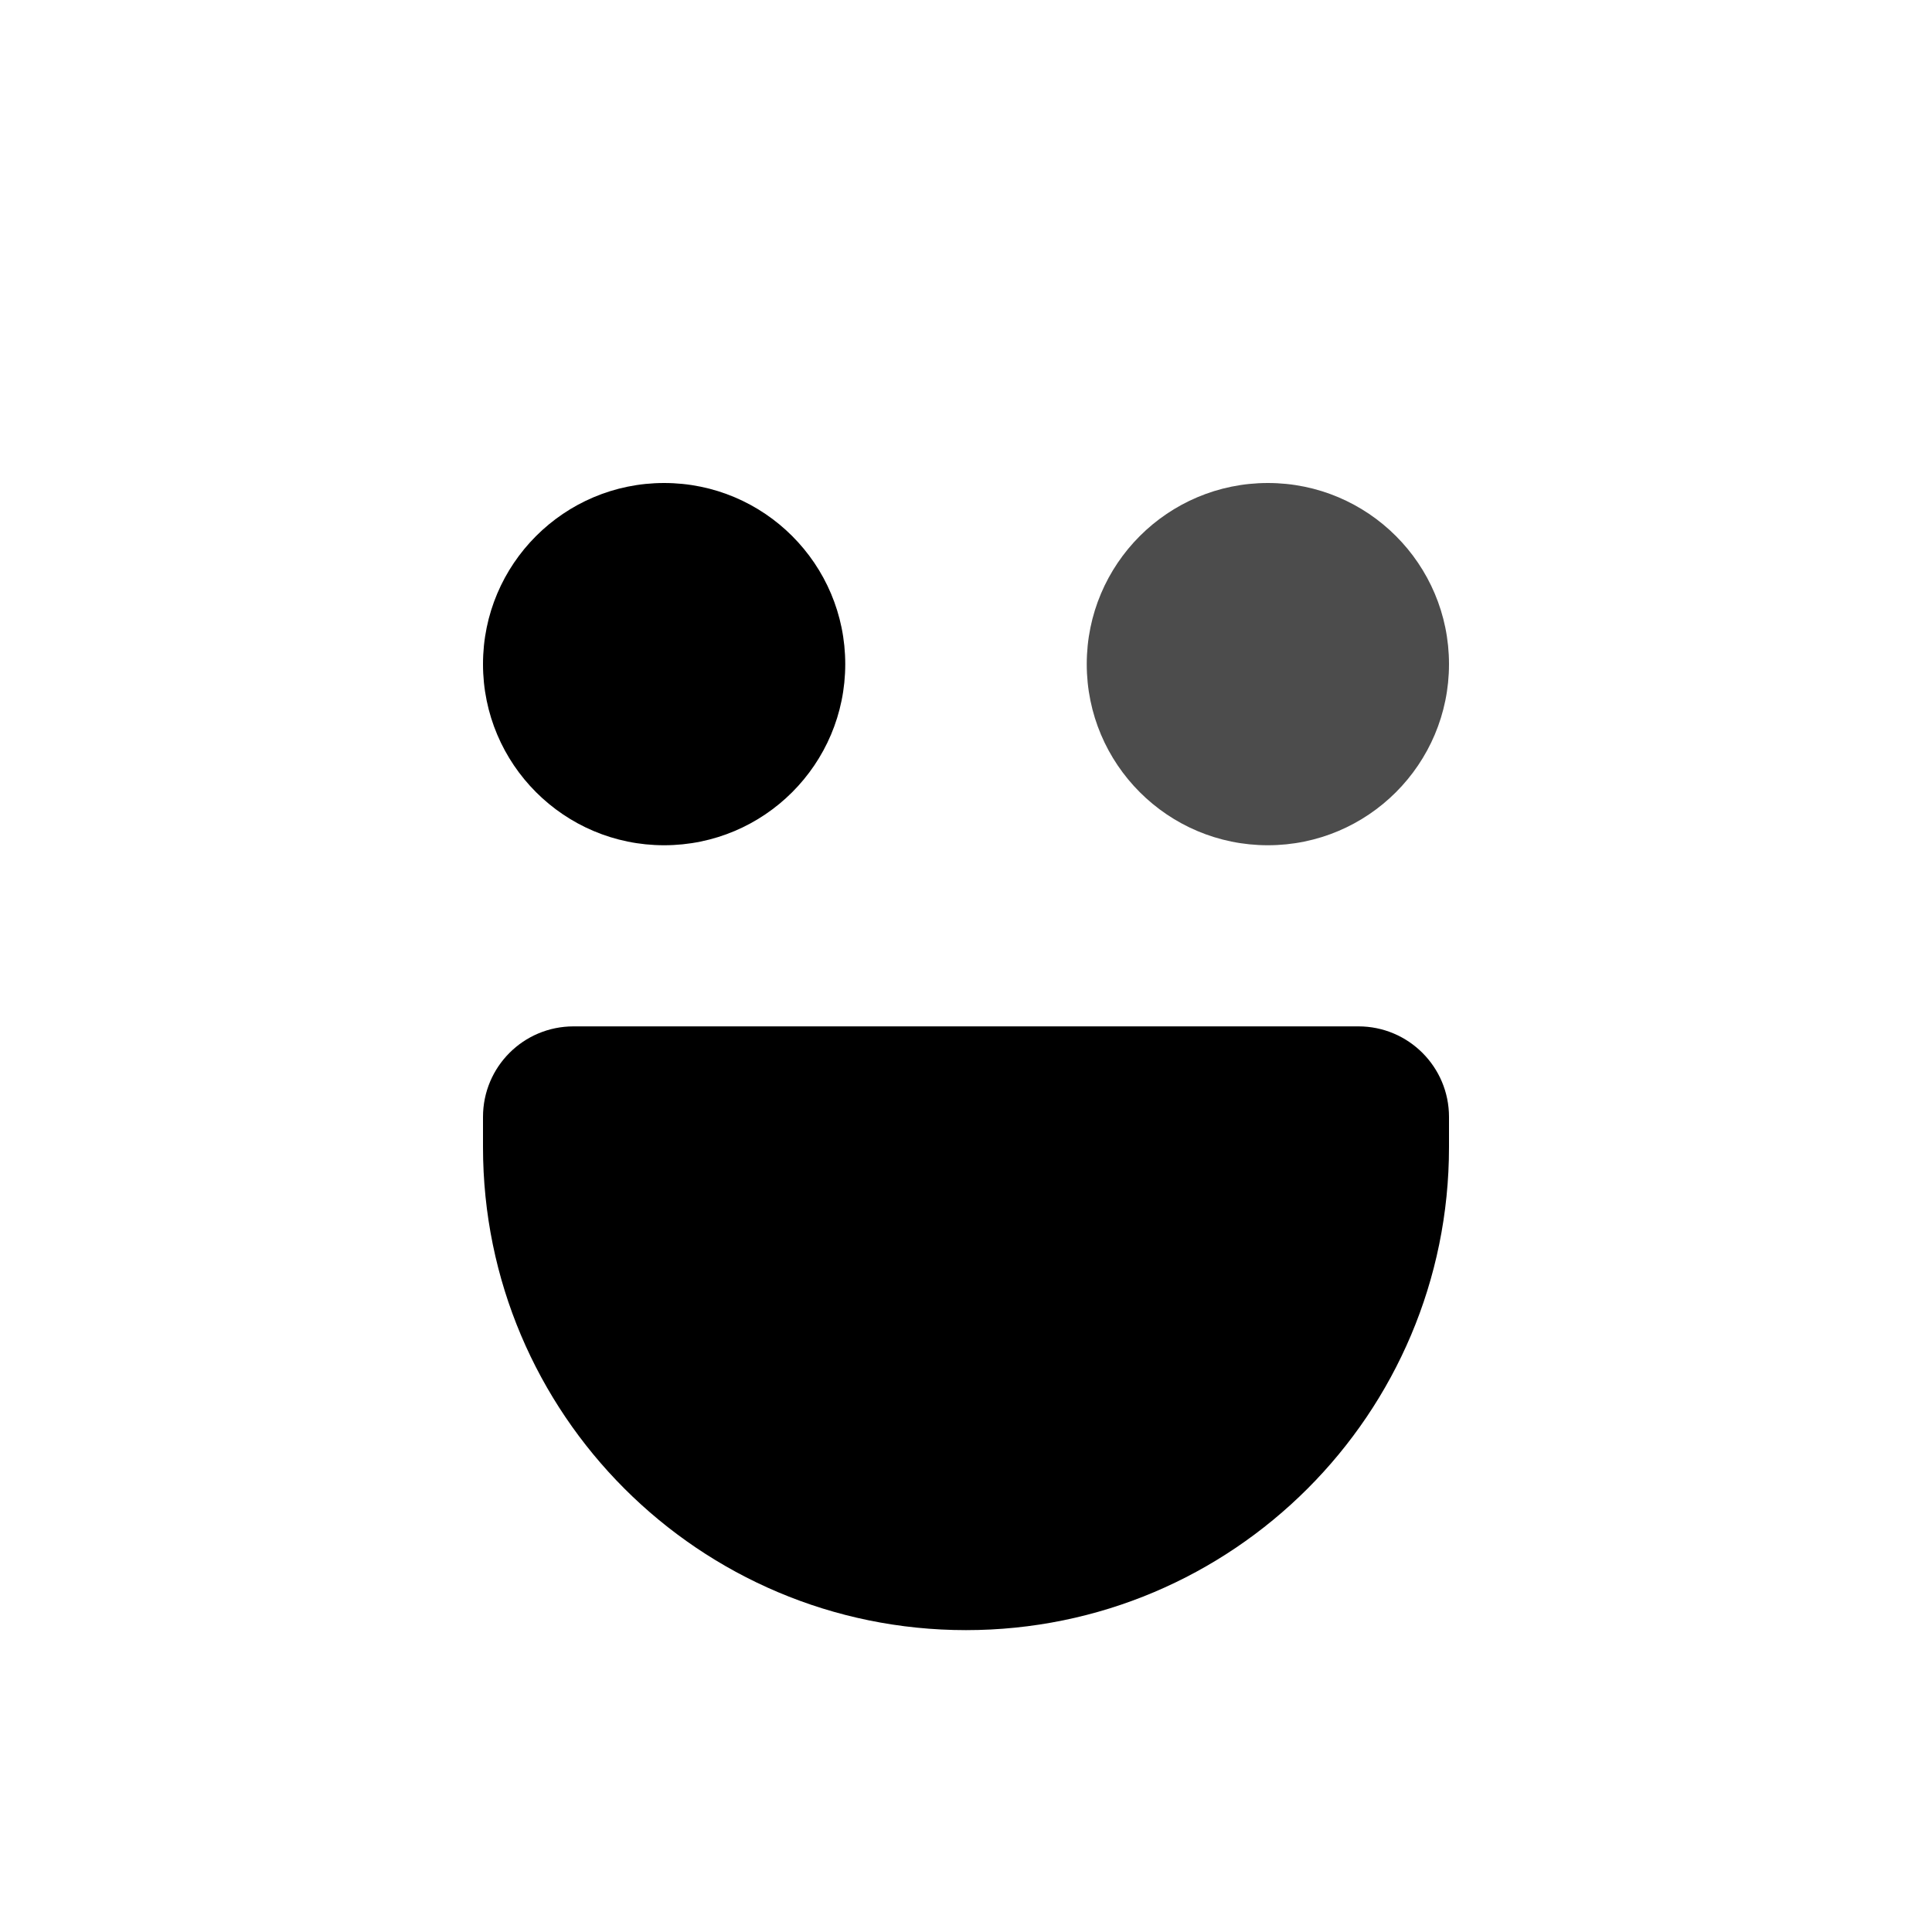
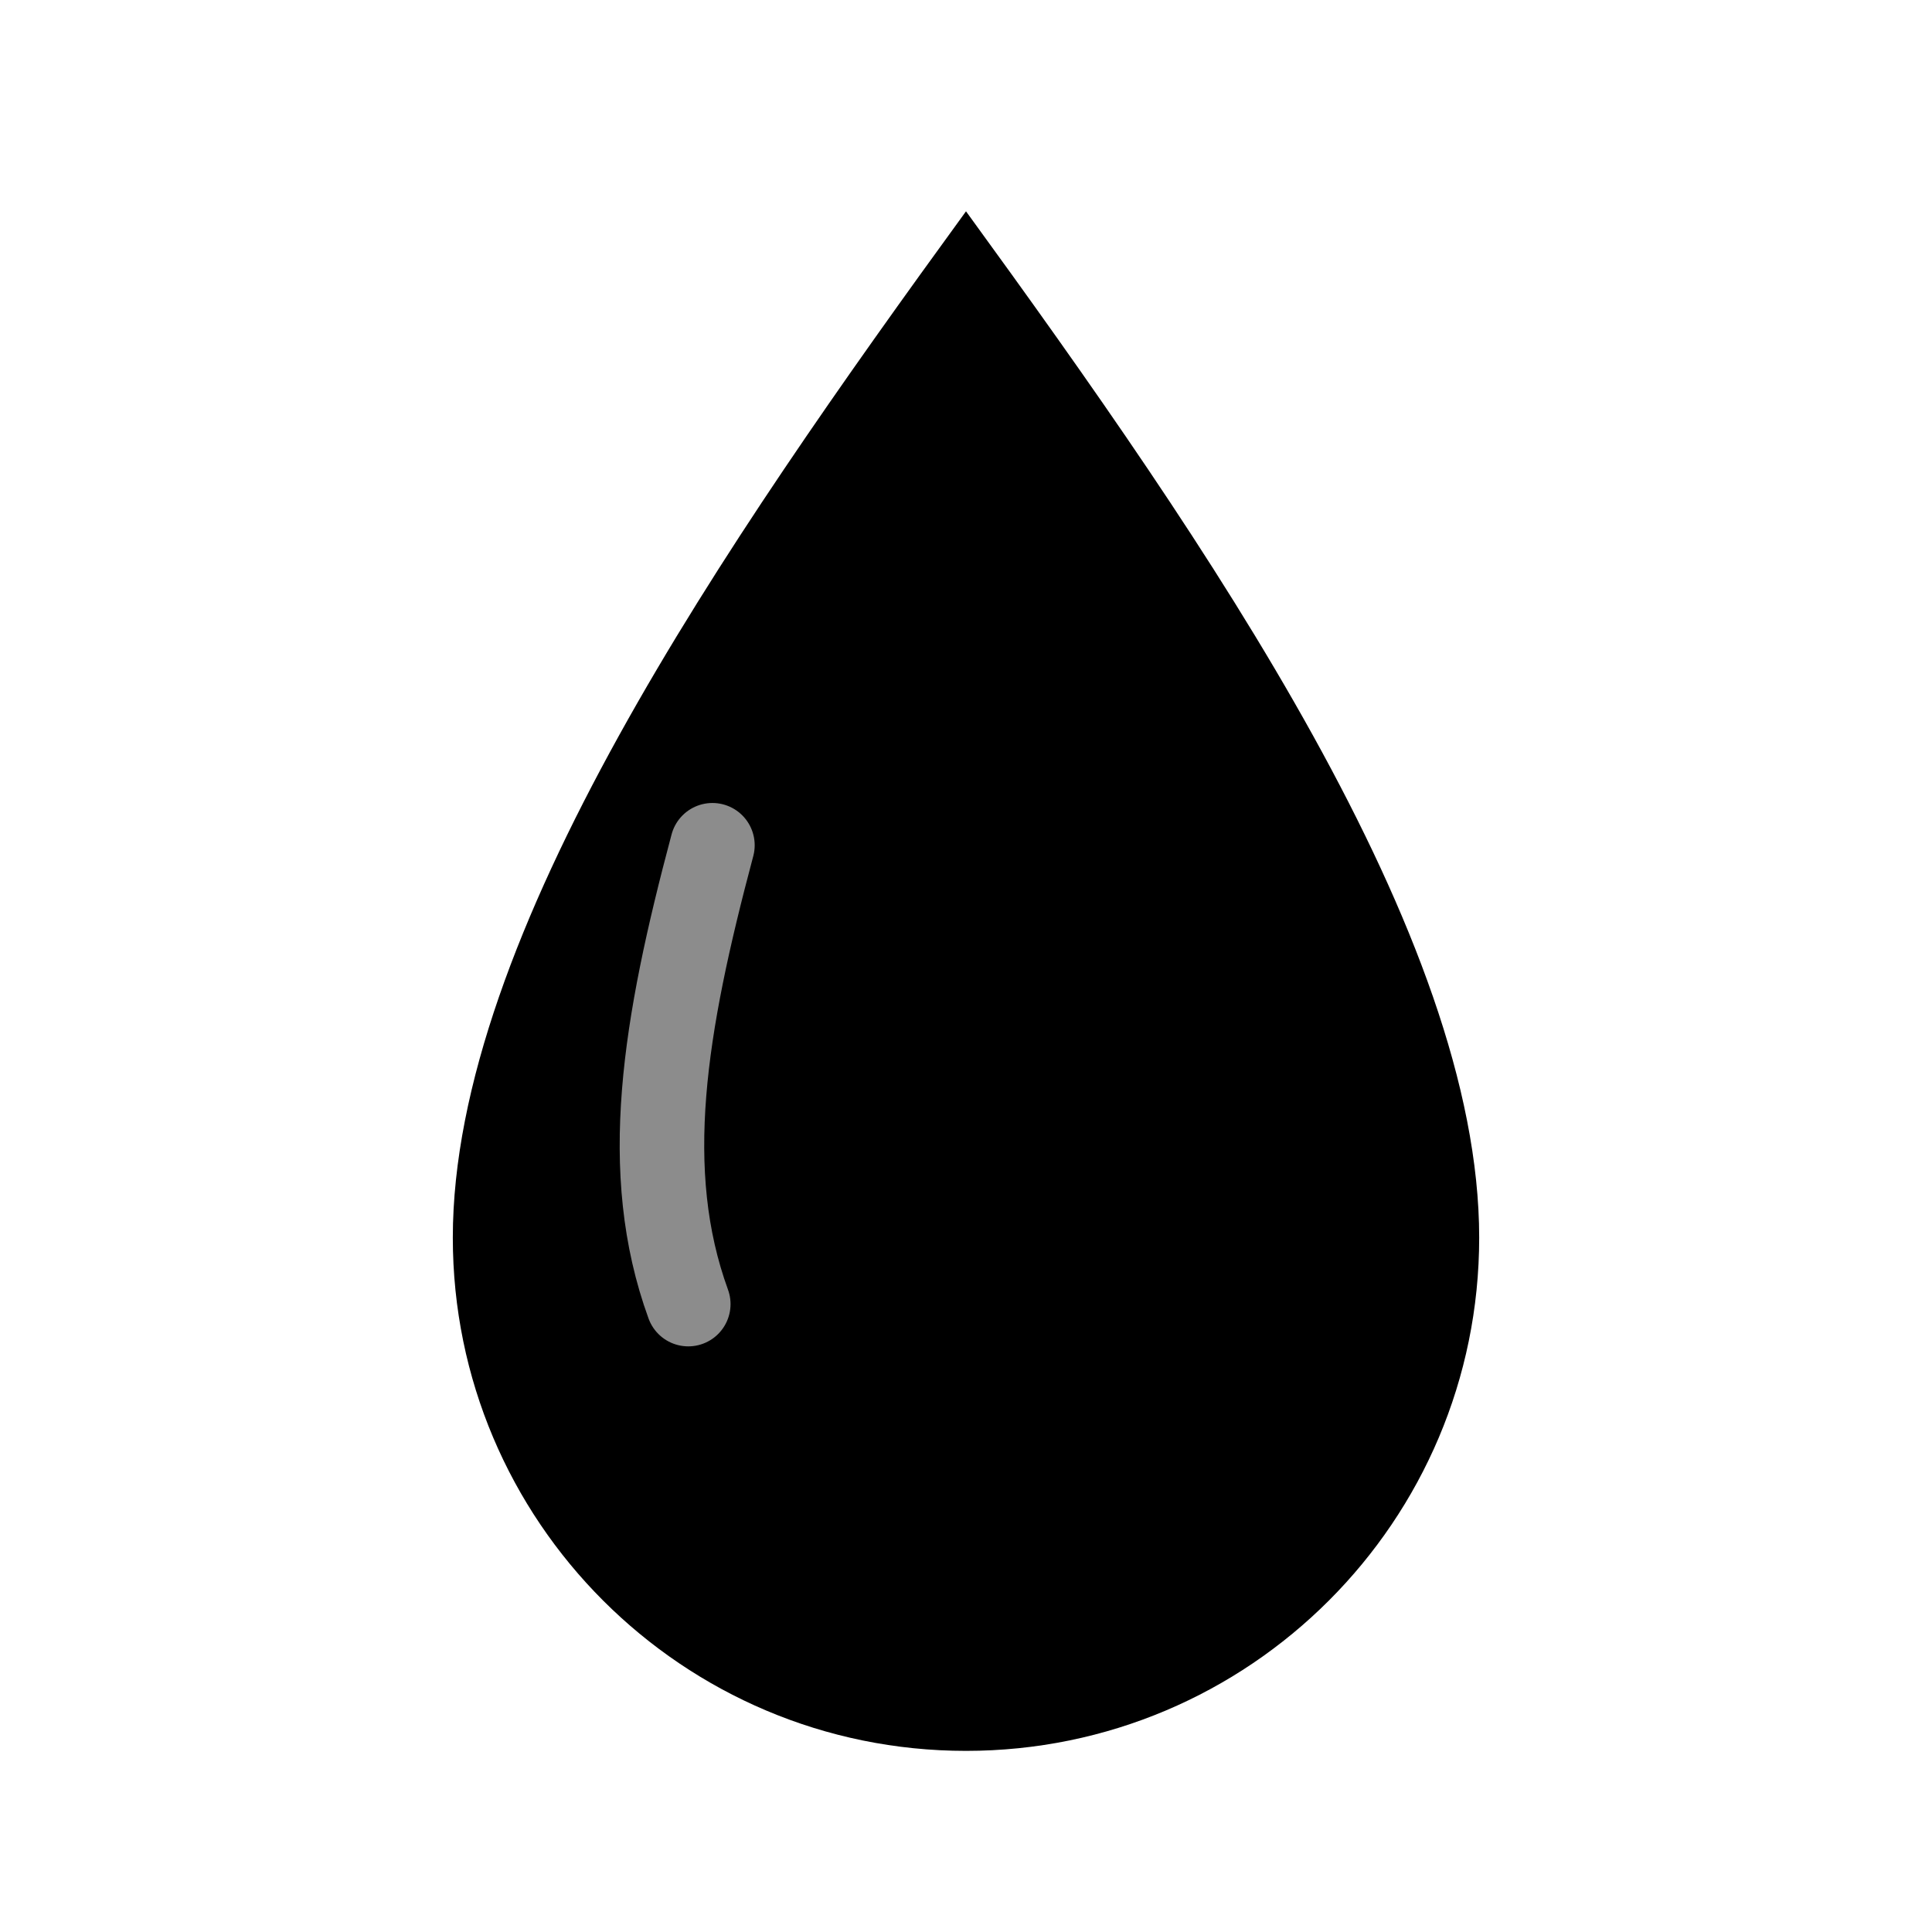
<svg xmlns="http://www.w3.org/2000/svg" viewBox="0 0 32 32" fill="none" aria-hidden="true">
-   <path d="M11 8a3 3 0 1 1 0 6 3 3 0 0 1 0-6z" fill="currentColor" />
-   <path d="M21 8a3 3 0 1 1 0 6 3 3 0 0 1 0-6z" fill="currentColor" opacity=".7" />
-   <path d="M8 18.5C8 17.67 8.67 17 9.5 17h13a1.5 1.5 0 0 1 1.5 1.5v.5a8 8 0 0 1-8 8h-0a8 8 0 0 1-8-8v-.5z" fill="currentColor" />
+   <path d="M16 3.5 C 12 9, 7.5 15.5, 7.5 20.5 A 8.5 8.5 0 1 0 24.5 20.5 C 24.5 15.5, 20 9, 16 3.5 Z" fill="currentColor" />
+   <path d="M11.8 14 C 11 17, 10.6 19.4, 11.4 21.6" stroke="rgba(255,255,255,0.55)" stroke-width="1.4" stroke-linecap="round" fill="none" />
</svg>
